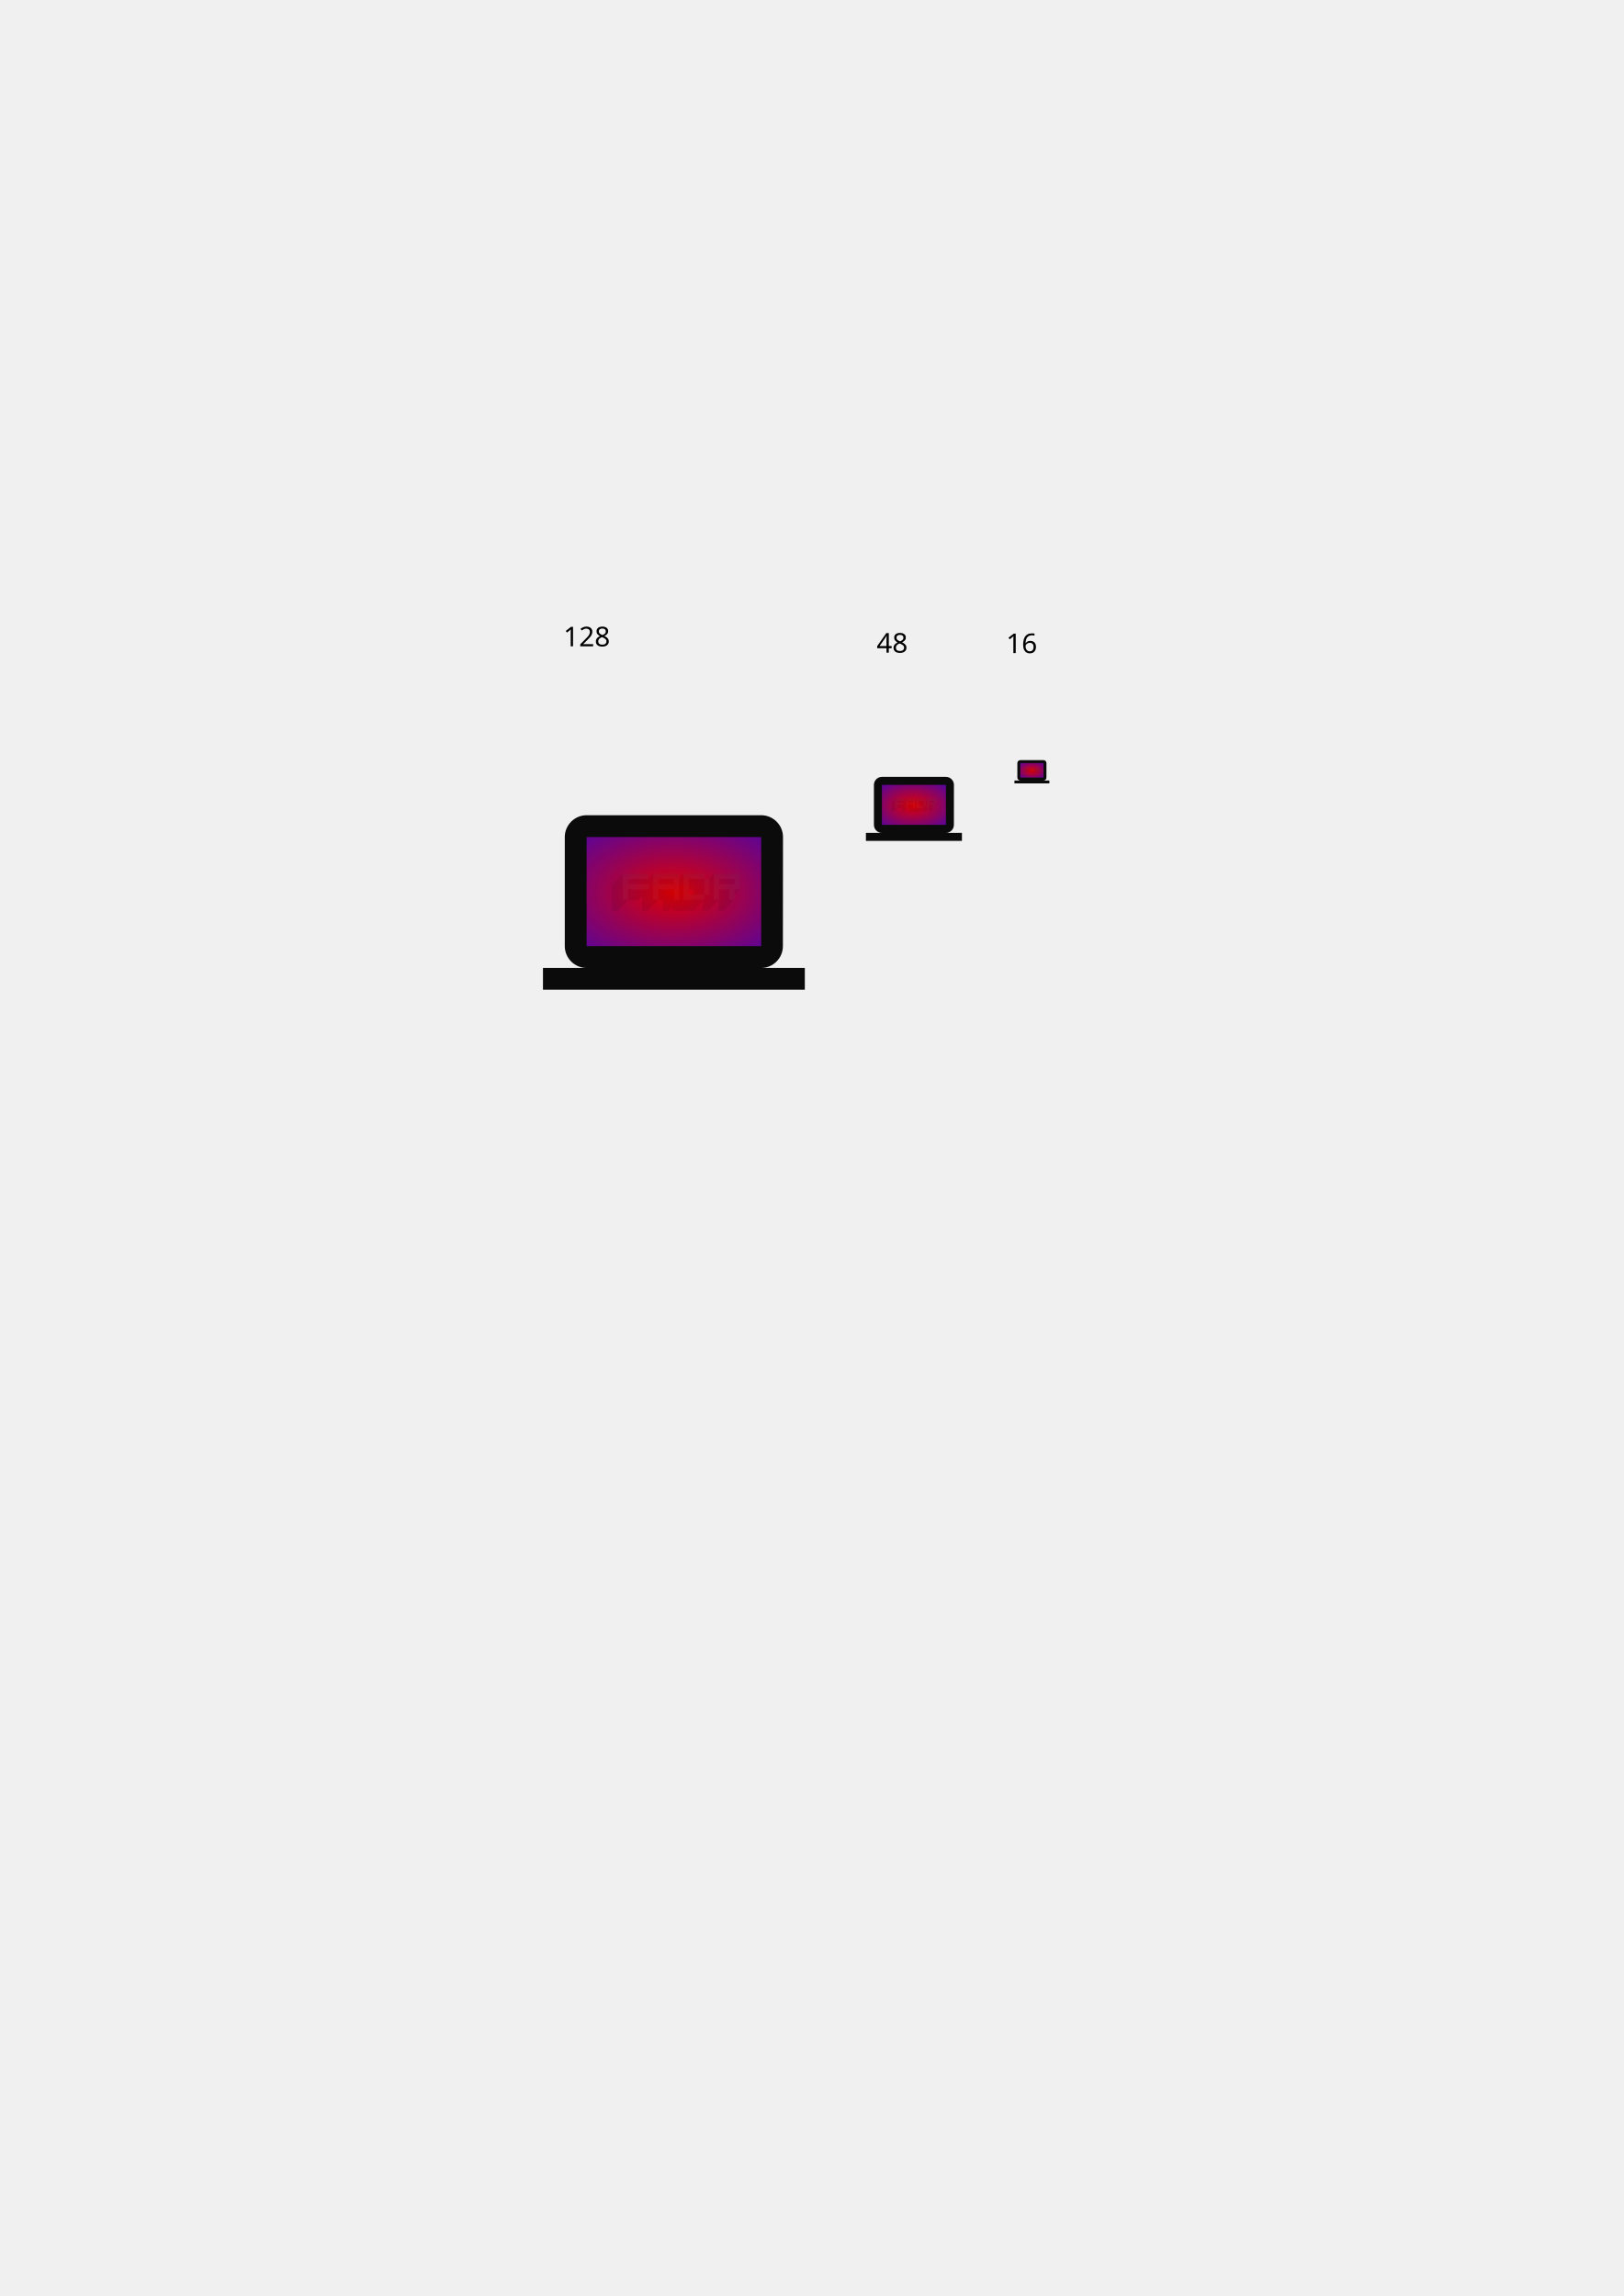
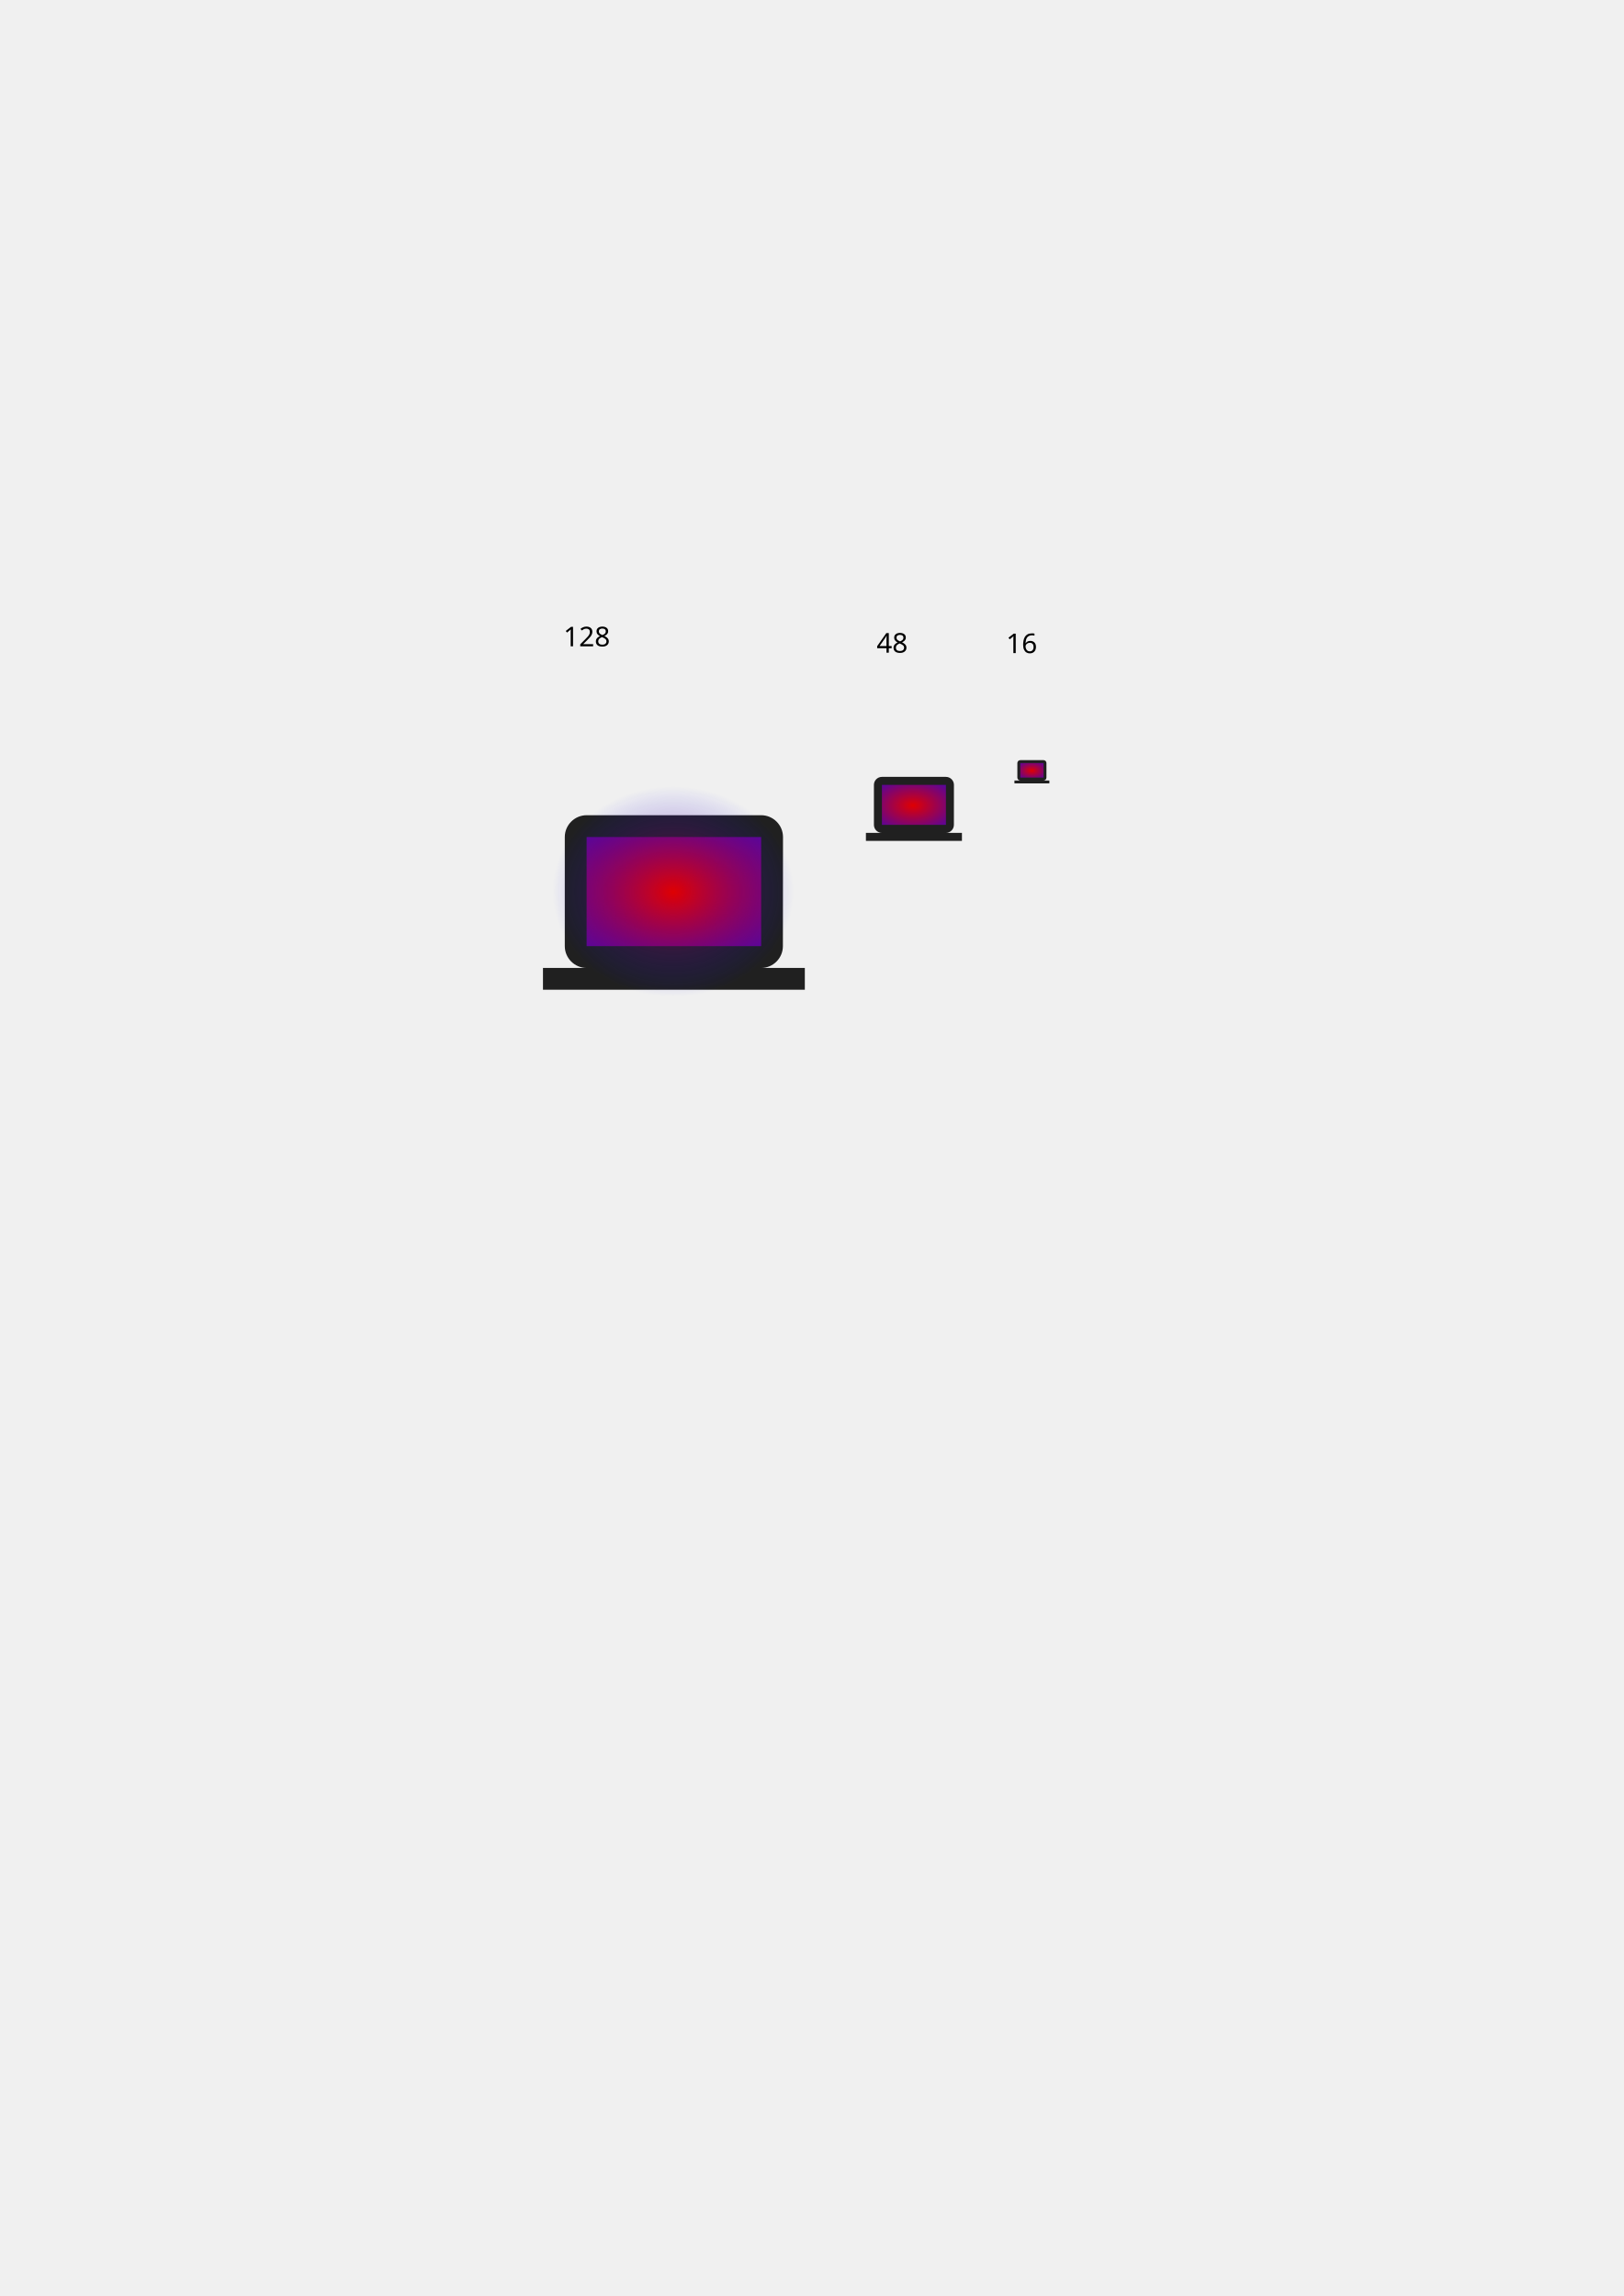
<svg xmlns="http://www.w3.org/2000/svg" xmlns:xlink="http://www.w3.org/1999/xlink" width="210mm" height="297mm" viewBox="0 0 744.094 1052.362" id="svg6873" version="1.1">
  <defs id="defs6875">
-     <radialGradient xlink:href="#linearGradient4338-0-7" id="radialGradient5954-9" cx="779.278" cy="808.346" fx="779.278" fy="808.346" r="220" gradientTransform="matrix(1.973871,7.9358129e-8,-3.476181e-8,1.166437,-1542.813,-526.7356)" gradientUnits="userSpaceOnUse" />
+     <linearGradient id="linearGradient4322">
+       <stop style="stop-color:#df0002;stop-opacity:0.588" offset="0" id="stop4324" />
+       <stop style="stop-color:#0008ff;stop-opacity:0" offset="1" id="stop4326" />
+     </linearGradient>
+     <radialGradient xlink:href="#linearGradient4338-0-7" id="radialGradient5954-9" cx="779.278" cy="808.346" fx="779.278" fy="808.346" r="220" gradientTransform="matrix(0.4640404,1.8656422e-8,0,0.2742194,-52.99567,187.4283)" gradientUnits="userSpaceOnUse" />
    <linearGradient id="linearGradient4338-0-7">
      <stop id="stop5958" offset="0" style="stop-color:#df0002;stop-opacity:1" />
      <stop id="stop5960" offset="1" style="stop-color:#0008ff;stop-opacity:1" />
    </linearGradient>
-     <radialGradient xlink:href="#linearGradient4338-0-7" id="radialGradient5954-9-5" cx="779.278" cy="808.346" fx="779.278" fy="808.346" r="220" gradientTransform="matrix(1.973871,7.9358129e-8,-3.476181e-8,1.166437,-1542.813,-526.7356)" gradientUnits="userSpaceOnUse" />
-     <radialGradient xlink:href="#linearGradient4338-0-7" id="radialGradient5954-9-5-7" cx="779.278" cy="808.346" fx="779.278" fy="808.346" r="220" gradientTransform="matrix(1.973871,7.9358129e-8,-3.476181e-8,1.166437,-1542.813,-526.7356)" gradientUnits="userSpaceOnUse" />
+     <radialGradient xlink:href="#linearGradient4338-0-7" id="radialGradient5954-9-5" cx="779.278" cy="808.346" fx="779.278" fy="808.346" r="220" gradientTransform="matrix(0.1623375,0,0,0.09593148,291.8993,291.6309)" gradientUnits="userSpaceOnUse" />
+     <radialGradient xlink:href="#linearGradient4338-0-7" id="radialGradient5954-9-5-7" cx="779.278" cy="808.346" fx="779.278" fy="808.346" r="220" gradientTransform="matrix(0.05947738,0,0,0.03514748,426.4991,324.7757)" gradientUnits="userSpaceOnUse" />
+     <radialGradient xlink:href="#linearGradient4322" id="radialGradient5954-9-8" cx="779.278" cy="808.346" fx="779.278" fy="808.346" r="220" gradientTransform="matrix(0.2516343,0,0,0.2193767,112.3727,231.3048)" gradientUnits="userSpaceOnUse" />
  </defs>
  <g id="layer1">
    <text xml:space="preserve" style="font-style:normal;font-weight:normal;font-size:12.5px;line-height:125%;font-family:sans-serif;letter-spacing:0px;word-spacing:0px;display:inline;fill:#000000;fill-opacity:1;stroke:none;stroke-width:1px;stroke-linecap:butt;stroke-linejoin:miter;stroke-opacity:1" x="401.72" y="299.141" id="text4537-1-1-9">
      <tspan id="tspan4539-4-5-5" x="401.72" y="299.141">48</tspan>
    </text>
    <text xml:space="preserve" style="font-style:normal;font-weight:normal;font-size:12.5px;line-height:125%;font-family:sans-serif;letter-spacing:0px;word-spacing:0px;display:inline;fill:#000000;fill-opacity:1;stroke:none;stroke-width:1px;stroke-linecap:butt;stroke-linejoin:miter;stroke-opacity:1" x="461.039" y="299.342" id="text4537-1-1-9-2">
      <tspan id="tspan4539-4-5-5-8" x="461.039" y="299.342">16</tspan>
    </text>
    <text xml:space="preserve" style="font-style:normal;font-weight:normal;font-size:12.5px;line-height:125%;font-family:sans-serif;letter-spacing:0px;word-spacing:0px;display:inline;fill:#000000;fill-opacity:1;stroke:none;stroke-width:1px;stroke-linecap:butt;stroke-linejoin:miter;stroke-opacity:1" x="258.163" y="296.238" id="text4537-1-1-9-2-7">
      <tspan id="tspan4539-4-5-5-8-7" x="258.163" y="296.238">128</tspan>
    </text>
-     <g id="g7722">
-       <g transform="matrix(0.2350915,0,0,0.2350915,309.7066,311.2594)" id="g7561">
-         <rect style="opacity:1;fill:url(#radialGradient5954-9);fill-opacity:1;stroke:none;stroke-width:20;stroke-miterlimit:4;stroke-dasharray:none;stroke-opacity:1" id="rect4136-0-0" width="379.58" height="280.559" x="-194.409" y="275.869" />
-         <g id="g6634-2" transform="matrix(0.4125873,0,0,0.4125873,-337.1892,548.8969)">
-           <g transform="matrix(4.36329,0,0,4.36329,78.89222,-2209.752)" id="text4842-1-3-0-0" style="font-style:normal;font-variant:normal;font-weight:normal;font-stretch:normal;font-size:40px;line-height:125%;font-family:'DS Clone3D';-inkscape-font-specification:'DS Clone3D, Normal';text-align:start;letter-spacing:0px;word-spacing:0px;writing-mode:lr-tb;text-anchor:start;opacity:0.074;fill:#000000;fill-opacity:1;stroke:none;stroke-width:1px;stroke-linecap:butt;stroke-linejoin:miter;stroke-opacity:1">
-             <path id="path4878-0-6-1-8" d="m 140.04,429.362 -11.72,11.72 -11.28,0 -11.24,11.24 -5.8,0 0,-28.28 11.72,-11.72 28.32,0 0,5.76 -5.48,5.48 5.48,0 0,5.8 z" />
-             <path id="path4880-53-9-6-2" d="m 172.852,440.602 -11.72,11.72 -5.8,0 0,-11.24 -5.48,0 -11.24,11.24 -5.8,0 0,-28.28 11.72,-11.72 28.32,0 0,28.28 z" />
-             <path id="path4882-6-1-9-4" d="m 205.665,435.002 -17.36,17.32 -22.68,0 0,-28.28 11.72,-11.72 22.68,0 0,5.64 5.64,0 0,17.04 z m -17.56,-0.16 0,-5.04 -4.96,0 0,5.04 4.96,0 z" />
-             <path id="path4884-4-4-7-0" d="m 238.477,429.362 -5.64,5.64 0,5.64 -11.72,11.72 -5.76,0 0,-11.12 -11.12,11.12 -5.8,0 0,-28.32 11.72,-11.72 28.32,0 0,17.04 z" />
-           </g>
-           <g style="opacity:0.032" id="g4931-6-5-2-8" transform="matrix(4.36329,0,0,4.36329,78.89222,-4696.827)">
-             <path style="font-style:normal;font-variant:normal;font-weight:normal;font-stretch:normal;font-size:medium;line-height:125%;font-family:'DS Clone';-inkscape-font-specification:'DS Clone, Normal';text-align:start;letter-spacing:0px;word-spacing:0px;writing-mode:lr-tb;text-anchor:start;fill:#ffffff;fill-opacity:1;stroke:none;stroke-width:1px;stroke-linecap:butt;stroke-linejoin:miter;stroke-opacity:1" id="path4865-5-3-9-9" d="m 117.523,1010.443 -5.64,0 0,-28.12 28.16,0 0,5.64 -22.52,0 0,5.6 22.52,0 0,5.64 -22.52,0 0,11.24 z" />
-             <path style="font-style:normal;font-variant:normal;font-weight:normal;font-stretch:normal;font-size:medium;line-height:125%;font-family:'DS Clone';-inkscape-font-specification:'DS Clone, Normal';text-align:start;letter-spacing:0px;word-spacing:0px;writing-mode:lr-tb;text-anchor:start;fill:#ffffff;fill-opacity:1;stroke:none;stroke-width:1px;stroke-linecap:butt;stroke-linejoin:miter;stroke-opacity:1" id="path4867-9-7-8-6" d="m 172.855,1010.443 -5.64,0 0,-11.24 -16.88,0 0,11.24 -5.64,0 0,-28.12 28.16,0 0,28.12 z m -5.64,-16.88 0,-5.6 -16.88,0 0,5.6 16.88,0 z" />
-             <path style="font-style:normal;font-variant:normal;font-weight:normal;font-stretch:normal;font-size:medium;line-height:125%;font-family:'DS Clone';-inkscape-font-specification:'DS Clone, Normal';text-align:start;letter-spacing:0px;word-spacing:0px;writing-mode:lr-tb;text-anchor:start;fill:#ffffff;fill-opacity:1;stroke:none;stroke-width:1px;stroke-linecap:butt;stroke-linejoin:miter;stroke-opacity:1" id="path4869-2-3-9-2" d="m 205.668,1004.843 -5.64,0 0,5.6 -22.52,0 0,-28.12 22.52,0 0,5.64 5.64,0 0,16.88 z m -5.72,0 0,-16.88 -16.8,0 0,16.88 16.8,0 z" />
-             <path style="font-style:normal;font-variant:normal;font-weight:normal;font-stretch:normal;font-size:medium;line-height:125%;font-family:'DS Clone';-inkscape-font-specification:'DS Clone, Normal';text-align:start;letter-spacing:0px;word-spacing:0px;writing-mode:lr-tb;text-anchor:start;fill:#ffffff;fill-opacity:1;stroke:none;stroke-width:1px;stroke-linecap:butt;stroke-linejoin:miter;stroke-opacity:1" id="path4871-1-5-4-9" d="m 232.84,1010.484 -5.64,0 0,-11.28 -11.24,0 0,11.28 -5.64,0 0,-28.16 28.16,0 0,16.88 -5.64,0 0,11.28 z m 0,-16.88 0,-5.64 -16.88,0 0,5.64 16.88,0 z" />
-           </g>
-         </g>
-       </g>
-       <rect y="345.743" x="244.826" height="128" width="128" id="rect4303-7-1-2" style="display:inline;opacity:1;fill:#000000;fill-opacity:0;stroke:none;stroke-width:20;stroke-miterlimit:4;stroke-dasharray:none;stroke-opacity:1" />
-       <path id="path3587" d="m 248.826,353.651 120,0 0,120 -120,0 z" style="fill:none" />
-       <path id="path3589" d="m 348.826,443.651 c 5.5,0 9.95,-4.5 9.95,-10 l 0.05,-50 c 0,-5.5 -4.5,-10 -10,-10 l -80,0 c -5.5,0 -10,4.5 -10,10 l 0,50 c 0,5.5 4.5,10 10,10 l -20,0 0,10 120,0 0,-10 -20,0 z m -80,-60 80,0 0,50 -80,0 0,-50 z" style="fill:#0b0b0b;fill-opacity:1" />
-     </g>
-     <g id="g7740">
-       <rect y="345.743" x="394.826" height="48" width="48" id="rect4303-7-1-2-3" style="display:inline;opacity:1;fill:#000000;fill-opacity:0;stroke:none;stroke-width:20;stroke-miterlimit:4;stroke-dasharray:none;stroke-opacity:1" />
-       <path id="path3587-5" d="m 396.826,348.743 44,0 0,44 -44,0 z" style="fill:none" />
-       <g transform="matrix(0.08224318,0,0,0.08224318,418.7851,334.9513)" id="g7561-5">
-         <rect style="opacity:1;fill:url(#radialGradient5954-9-5);fill-opacity:1;stroke:none;stroke-width:20;stroke-miterlimit:4;stroke-dasharray:none;stroke-opacity:1" id="rect4136-0-0-8" width="379.58" height="280.559" x="-194.409" y="275.869" />
-         <g id="g6634-2-9" transform="matrix(0.4125873,0,0,0.4125873,-337.1892,548.8969)">
-           <g transform="matrix(4.36329,0,0,4.36329,78.89222,-2209.752)" id="text4842-1-3-0-0-1" style="font-style:normal;font-variant:normal;font-weight:normal;font-stretch:normal;font-size:40px;line-height:125%;font-family:'DS Clone3D';-inkscape-font-specification:'DS Clone3D, Normal';text-align:start;letter-spacing:0px;word-spacing:0px;writing-mode:lr-tb;text-anchor:start;opacity:0.074;fill:#000000;fill-opacity:1;stroke:none;stroke-width:1px;stroke-linecap:butt;stroke-linejoin:miter;stroke-opacity:1">
-             <path id="path4878-0-6-1-8-7" d="m 140.04,429.362 -11.72,11.72 -11.28,0 -11.24,11.24 -5.8,0 0,-28.28 11.72,-11.72 28.32,0 0,5.76 -5.48,5.48 5.48,0 0,5.8 z" />
-             <path id="path4880-53-9-6-2-1" d="m 172.852,440.602 -11.72,11.72 -5.8,0 0,-11.24 -5.48,0 -11.24,11.24 -5.8,0 0,-28.28 11.72,-11.72 28.32,0 0,28.28 z" />
-             <path id="path4882-6-1-9-4-4" d="m 205.665,435.002 -17.36,17.32 -22.68,0 0,-28.28 11.72,-11.72 22.68,0 0,5.64 5.64,0 0,17.04 z m -17.56,-0.16 0,-5.04 -4.96,0 0,5.04 4.96,0 z" />
-             <path id="path4884-4-4-7-0-2" d="m 238.477,429.362 -5.64,5.64 0,5.64 -11.72,11.72 -5.76,0 0,-11.12 -11.12,11.12 -5.8,0 0,-28.32 11.72,-11.72 28.32,0 0,17.04 z" />
-           </g>
-           <g style="opacity:0.032" id="g4931-6-5-2-8-2" transform="matrix(4.36329,0,0,4.36329,78.89222,-4696.827)">
-             <path style="font-style:normal;font-variant:normal;font-weight:normal;font-stretch:normal;font-size:medium;line-height:125%;font-family:'DS Clone';-inkscape-font-specification:'DS Clone, Normal';text-align:start;letter-spacing:0px;word-spacing:0px;writing-mode:lr-tb;text-anchor:start;fill:#ffffff;fill-opacity:1;stroke:none;stroke-width:1px;stroke-linecap:butt;stroke-linejoin:miter;stroke-opacity:1" id="path4865-5-3-9-9-6" d="m 117.523,1010.443 -5.64,0 0,-28.12 28.16,0 0,5.64 -22.52,0 0,5.6 22.52,0 0,5.64 -22.52,0 0,11.24 z" />
-             <path style="font-style:normal;font-variant:normal;font-weight:normal;font-stretch:normal;font-size:medium;line-height:125%;font-family:'DS Clone';-inkscape-font-specification:'DS Clone, Normal';text-align:start;letter-spacing:0px;word-spacing:0px;writing-mode:lr-tb;text-anchor:start;fill:#ffffff;fill-opacity:1;stroke:none;stroke-width:1px;stroke-linecap:butt;stroke-linejoin:miter;stroke-opacity:1" id="path4867-9-7-8-6-6" d="m 172.855,1010.443 -5.64,0 0,-11.24 -16.88,0 0,11.24 -5.64,0 0,-28.12 28.16,0 0,28.12 z m -5.64,-16.88 0,-5.6 -16.88,0 0,5.6 16.88,0 z" />
-             <path style="font-style:normal;font-variant:normal;font-weight:normal;font-stretch:normal;font-size:medium;line-height:125%;font-family:'DS Clone';-inkscape-font-specification:'DS Clone, Normal';text-align:start;letter-spacing:0px;word-spacing:0px;writing-mode:lr-tb;text-anchor:start;fill:#ffffff;fill-opacity:1;stroke:none;stroke-width:1px;stroke-linecap:butt;stroke-linejoin:miter;stroke-opacity:1" id="path4869-2-3-9-2-4" d="m 205.668,1004.843 -5.64,0 0,5.6 -22.52,0 0,-28.12 22.52,0 0,5.64 5.64,0 0,16.88 z m -5.72,0 0,-16.88 -16.8,0 0,16.88 16.8,0 z" />
-             <path style="font-style:normal;font-variant:normal;font-weight:normal;font-stretch:normal;font-size:medium;line-height:125%;font-family:'DS Clone';-inkscape-font-specification:'DS Clone, Normal';text-align:start;letter-spacing:0px;word-spacing:0px;writing-mode:lr-tb;text-anchor:start;fill:#ffffff;fill-opacity:1;stroke:none;stroke-width:1px;stroke-linecap:butt;stroke-linejoin:miter;stroke-opacity:1" id="path4871-1-5-4-9-2" d="m 232.84,1010.484 -5.64,0 0,-11.28 -11.24,0 0,11.28 -5.64,0 0,-28.16 28.16,0 0,16.88 -5.64,0 0,11.28 z m 0,-16.88 0,-5.64 -16.88,0 0,5.64 16.88,0 z" />
-           </g>
-         </g>
-       </g>
-       <path id="path3589-3" d="m 433.492,381.743 c 2.017,0 3.648,-1.65 3.648,-3.667 l 0.018,-18.333 c 0,-2.017 -1.65,-3.667 -3.667,-3.667 l -29.333,0 c -2.017,0 -3.667,1.65 -3.667,3.667 l 0,18.333 c 0,2.017 1.65,3.667 3.667,3.667 l -7.333,0 0,3.667 44,0 0,-3.667 -7.333,0 z m -29.333,-22 29.333,0 0,18.333 -29.333,0 0,-18.333 z" style="fill:#0b0b0b;fill-opacity:1" />
-     </g>
-     <g id="g7758">
-       <rect y="345.743" x="464.826" height="16" width="16" id="rect4303-7-1-2-3-0" style="display:inline;opacity:1;fill:#000000;fill-opacity:0;stroke:none;stroke-width:20;stroke-miterlimit:4;stroke-dasharray:none;stroke-opacity:1" />
-       <path id="path3587-5-0" d="m 464.889,345.743 16,0 0,16 -16,0 z" style="fill:none" />
-       <g transform="matrix(0.03013235,0,0,0.03013235,472.9877,340.6474)" id="g7561-5-3">
-         <rect style="opacity:1;fill:url(#radialGradient5954-9-5-7);fill-opacity:1;stroke:none;stroke-width:20;stroke-miterlimit:4;stroke-dasharray:none;stroke-opacity:1" id="rect4136-0-0-8-5" width="379.58" height="280.559" x="-194.409" y="275.869" />
-         <g id="g6634-2-9-0" transform="matrix(0.4125873,0,0,0.4125873,-337.1892,548.8969)">
-           <g transform="matrix(4.36329,0,0,4.36329,78.89222,-2209.752)" id="text4842-1-3-0-0-1-6" style="font-style:normal;font-variant:normal;font-weight:normal;font-stretch:normal;font-size:40px;line-height:125%;font-family:'DS Clone3D';-inkscape-font-specification:'DS Clone3D, Normal';text-align:start;letter-spacing:0px;word-spacing:0px;writing-mode:lr-tb;text-anchor:start;opacity:0.074;fill:#000000;fill-opacity:1;stroke:none;stroke-width:1px;stroke-linecap:butt;stroke-linejoin:miter;stroke-opacity:1">
-             <path id="path4878-0-6-1-8-7-1" d="m 140.04,429.362 -11.72,11.72 -11.28,0 -11.24,11.24 -5.8,0 0,-28.28 11.72,-11.72 28.32,0 0,5.76 -5.48,5.48 5.48,0 0,5.8 z" />
-             <path id="path4880-53-9-6-2-1-7" d="m 172.852,440.602 -11.72,11.72 -5.8,0 0,-11.24 -5.48,0 -11.24,11.24 -5.8,0 0,-28.28 11.72,-11.72 28.32,0 0,28.28 z" />
-             <path id="path4882-6-1-9-4-4-2" d="m 205.665,435.002 -17.36,17.32 -22.68,0 0,-28.28 11.72,-11.72 22.68,0 0,5.64 5.64,0 0,17.04 z m -17.56,-0.16 0,-5.04 -4.96,0 0,5.04 4.96,0 z" />
-             <path id="path4884-4-4-7-0-2-0" d="m 238.477,429.362 -5.64,5.64 0,5.64 -11.72,11.72 -5.76,0 0,-11.12 -11.12,11.12 -5.8,0 0,-28.32 11.72,-11.72 28.32,0 0,17.04 z" />
-           </g>
-           <g style="opacity:0.032" id="g4931-6-5-2-8-2-2" transform="matrix(4.36329,0,0,4.36329,78.89222,-4696.827)">
-             <path style="font-style:normal;font-variant:normal;font-weight:normal;font-stretch:normal;font-size:medium;line-height:125%;font-family:'DS Clone';-inkscape-font-specification:'DS Clone, Normal';text-align:start;letter-spacing:0px;word-spacing:0px;writing-mode:lr-tb;text-anchor:start;fill:#ffffff;fill-opacity:1;stroke:none;stroke-width:1px;stroke-linecap:butt;stroke-linejoin:miter;stroke-opacity:1" id="path4865-5-3-9-9-6-2" d="m 117.523,1010.443 -5.64,0 0,-28.12 28.16,0 0,5.64 -22.52,0 0,5.6 22.52,0 0,5.64 -22.52,0 0,11.24 z" />
-             <path style="font-style:normal;font-variant:normal;font-weight:normal;font-stretch:normal;font-size:medium;line-height:125%;font-family:'DS Clone';-inkscape-font-specification:'DS Clone, Normal';text-align:start;letter-spacing:0px;word-spacing:0px;writing-mode:lr-tb;text-anchor:start;fill:#ffffff;fill-opacity:1;stroke:none;stroke-width:1px;stroke-linecap:butt;stroke-linejoin:miter;stroke-opacity:1" id="path4867-9-7-8-6-6-1" d="m 172.855,1010.443 -5.64,0 0,-11.24 -16.88,0 0,11.24 -5.64,0 0,-28.12 28.16,0 0,28.12 z m -5.64,-16.88 0,-5.6 -16.88,0 0,5.6 16.88,0 z" />
-             <path style="font-style:normal;font-variant:normal;font-weight:normal;font-stretch:normal;font-size:medium;line-height:125%;font-family:'DS Clone';-inkscape-font-specification:'DS Clone, Normal';text-align:start;letter-spacing:0px;word-spacing:0px;writing-mode:lr-tb;text-anchor:start;fill:#ffffff;fill-opacity:1;stroke:none;stroke-width:1px;stroke-linecap:butt;stroke-linejoin:miter;stroke-opacity:1" id="path4869-2-3-9-2-4-2" d="m 205.668,1004.843 -5.64,0 0,5.6 -22.52,0 0,-28.12 22.52,0 0,5.64 5.64,0 0,16.88 z m -5.72,0 0,-16.88 -16.8,0 0,16.88 16.8,0 z" />
-             <path style="font-style:normal;font-variant:normal;font-weight:normal;font-stretch:normal;font-size:medium;line-height:125%;font-family:'DS Clone';-inkscape-font-specification:'DS Clone, Normal';text-align:start;letter-spacing:0px;word-spacing:0px;writing-mode:lr-tb;text-anchor:start;fill:#ffffff;fill-opacity:1;stroke:none;stroke-width:1px;stroke-linecap:butt;stroke-linejoin:miter;stroke-opacity:1" id="path4871-1-5-4-9-2-9" d="m 232.84,1010.484 -5.64,0 0,-11.28 -11.24,0 0,11.28 -5.64,0 0,-28.16 28.16,0 0,16.88 -5.64,0 0,11.28 z m 0,-16.88 0,-5.64 -16.88,0 0,5.64 16.88,0 z" />
-           </g>
-         </g>
-       </g>
-       <path id="path3589-3-6" d="m 478.222,357.743 c 0.733,0 1.327,-0.6 1.327,-1.333 l 0.007,-6.667 c 0,-0.733 -0.6,-1.333 -1.333,-1.333 l -10.667,0 c -0.733,0 -1.333,0.6 -1.333,1.333 l 0,6.667 c 0,0.733 0.6,1.333 1.333,1.333 l -2.667,0 0,1.333 16,0 0,-1.333 -2.667,0 z m -10.667,-8 10.667,0 0,6.667 -10.667,0 0,-6.667 z" style="fill:#0b0b0b;fill-opacity:1" />
-     </g>
+     <rect style="opacity:1;fill:url(#radialGradient5954-9);fill-opacity:1;stroke:none;stroke-width:20;stroke-miterlimit:4;stroke-dasharray:none;stroke-opacity:1" id="rect4136-0-0" width="89.236" height="65.957" x="264.003" y="376.114" />
+     <rect style="display:inline;opacity:1;fill:#000000;fill-opacity:0;stroke:none;stroke-width:20;stroke-miterlimit:4;stroke-dasharray:none;stroke-opacity:1" id="rect4303-7-1-2" width="128" height="128" x="244.826" y="345.743" />
+     <path style="fill:none" d="m 248.826,353.651 120,0 0,120 -120,0 z" id="path3587" />
+     <path style="fill:#202020;fill-opacity:1" d="m 348.826,443.651 c 5.5,0 9.95,-4.5 9.95,-10 l 0.05,-50 c 0,-5.5 -4.5,-10 -10,-10 l -80,0 c -5.5,0 -10,4.5 -10,10 l 0,50 c 0,5.5 4.5,10 10,10 l -20,0 0,10 120,0 0,-10 -20,0 z m -80,-60 80,0 0,50 -80,0 0,-50 z" id="path3589" />
+     <rect style="display:inline;opacity:1;fill:#000000;fill-opacity:0;stroke:none;stroke-width:20;stroke-miterlimit:4;stroke-dasharray:none;stroke-opacity:1" id="rect4303-7-1-2-3" width="48" height="48" x="394.826" y="345.743" />
+     <path style="fill:none" d="m 396.826,348.743 44,0 0,44 -44,0 z" id="path3587-5" />
+     <rect style="opacity:1;fill:url(#radialGradient5954-9-5);fill-opacity:1;stroke:none;stroke-width:20;stroke-miterlimit:4;stroke-dasharray:none;stroke-opacity:1" id="rect4136-0-0-8" width="31.218" height="23.074" x="402.796" y="357.64" />
+     <path style="fill:#202020;fill-opacity:1" d="m 433.492,381.743 c 2.017,0 3.648,-1.65 3.648,-3.667 l 0.018,-18.333 c 0,-2.017 -1.65,-3.667 -3.667,-3.667 l -29.333,0 c -2.017,0 -3.667,1.65 -3.667,3.667 l 0,18.333 c 0,2.017 1.65,3.667 3.667,3.667 l -7.333,0 0,3.667 44,0 0,-3.667 -7.333,0 z m -29.333,-22 29.333,0 0,18.333 -29.333,0 0,-18.333 z" id="path3589-3" />
+     <rect style="display:inline;opacity:1;fill:#000000;fill-opacity:0;stroke:none;stroke-width:20;stroke-miterlimit:4;stroke-dasharray:none;stroke-opacity:1" id="rect4303-7-1-2-3-0" width="16" height="16" x="464.826" y="345.743" />
+     <path style="fill:none" d="m 464.889,345.743 16,0 0,16 -16,0 z" id="path3587-5-0" />
+     <rect style="opacity:1;fill:url(#radialGradient5954-9-5-7);fill-opacity:1;stroke:none;stroke-width:20;stroke-miterlimit:4;stroke-dasharray:none;stroke-opacity:1" id="rect4136-0-0-8-5" width="11.438" height="8.454" x="467.13" y="348.96" />
+     <path style="fill:#202020;fill-opacity:1" d="m 478.222,357.743 c 0.733,0 1.327,-0.6 1.327,-1.333 l 0.007,-6.667 c 0,-0.733 -0.6,-1.333 -1.333,-1.333 l -10.667,0 c -0.733,0 -1.333,0.6 -1.333,1.333 l 0,6.667 c 0,0.733 0.6,1.333 1.333,1.333 l -2.667,0 0,1.333 16,0 0,-1.333 -2.667,0 z m -10.667,-8 10.667,0 0,6.667 -10.667,0 0,-6.667 z" id="path3589-3-6" />
+     <rect style="opacity:1;fill:url(#radialGradient5954-9-8);fill-opacity:1;stroke:none;stroke-width:20;stroke-miterlimit:4;stroke-dasharray:none;stroke-opacity:1" id="rect4136-0-0-7" width="116.999" height="116.043" x="249.966" y="350.616" />
  </g>
</svg>
